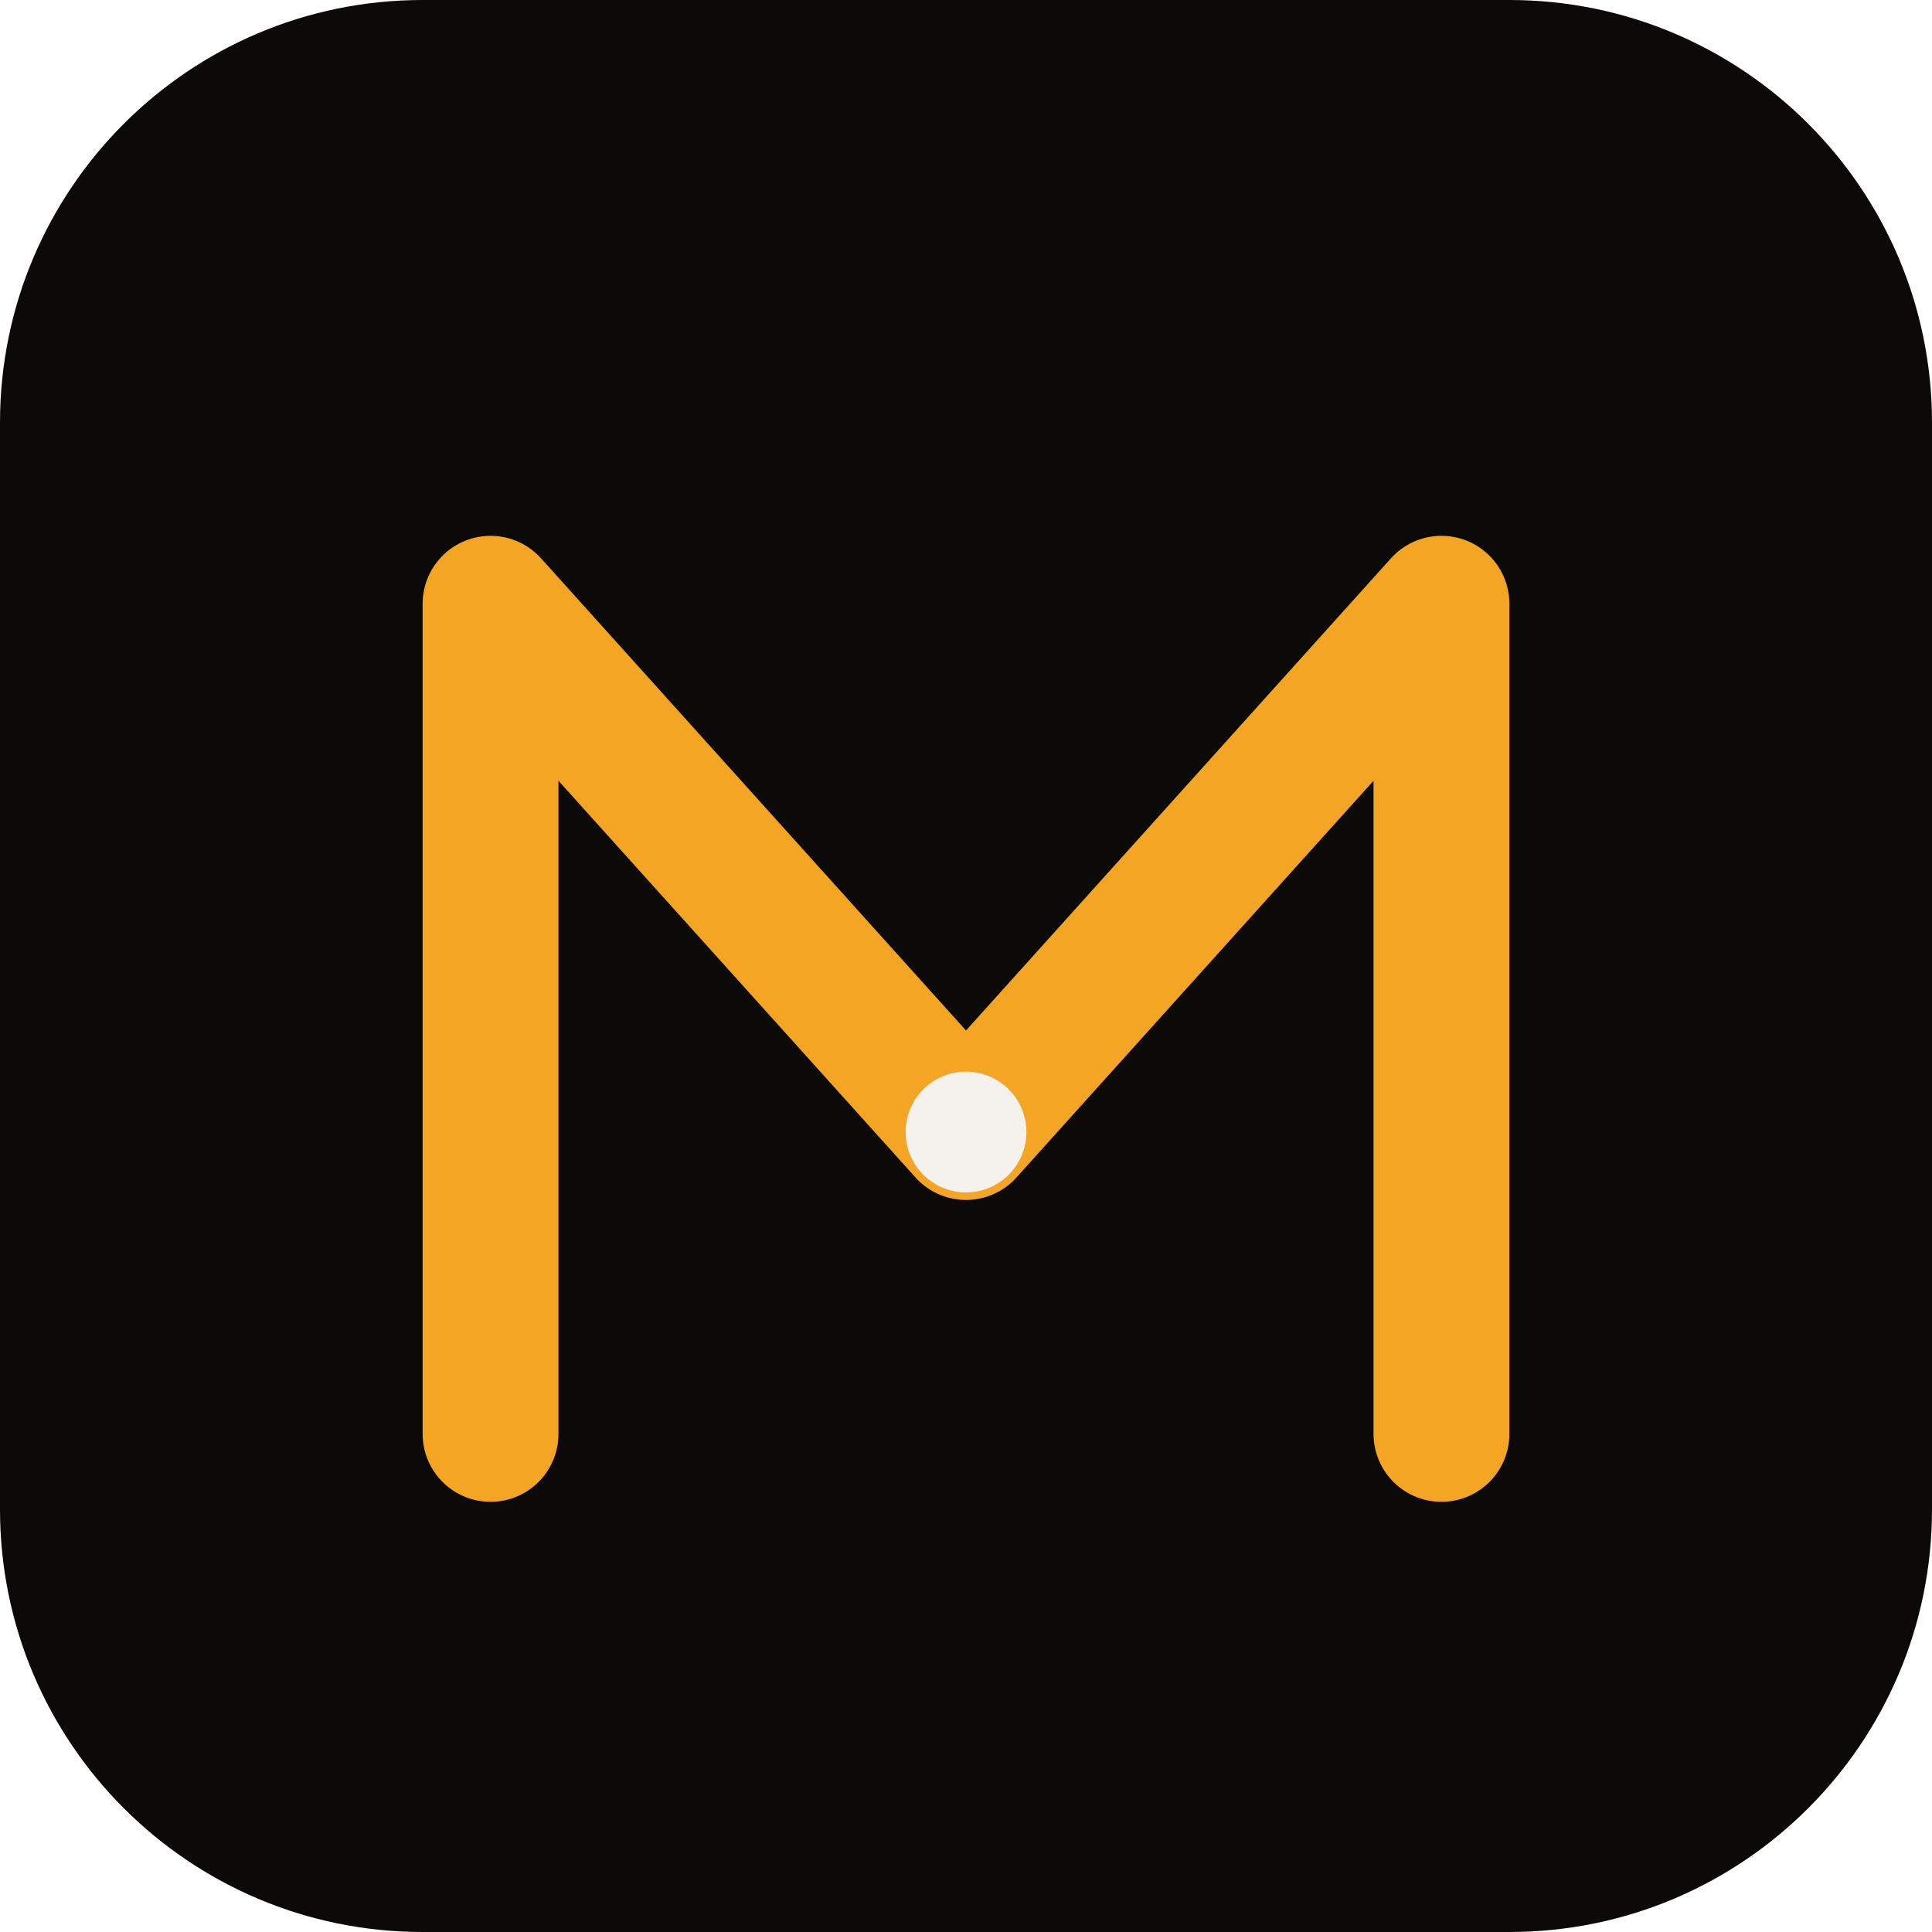
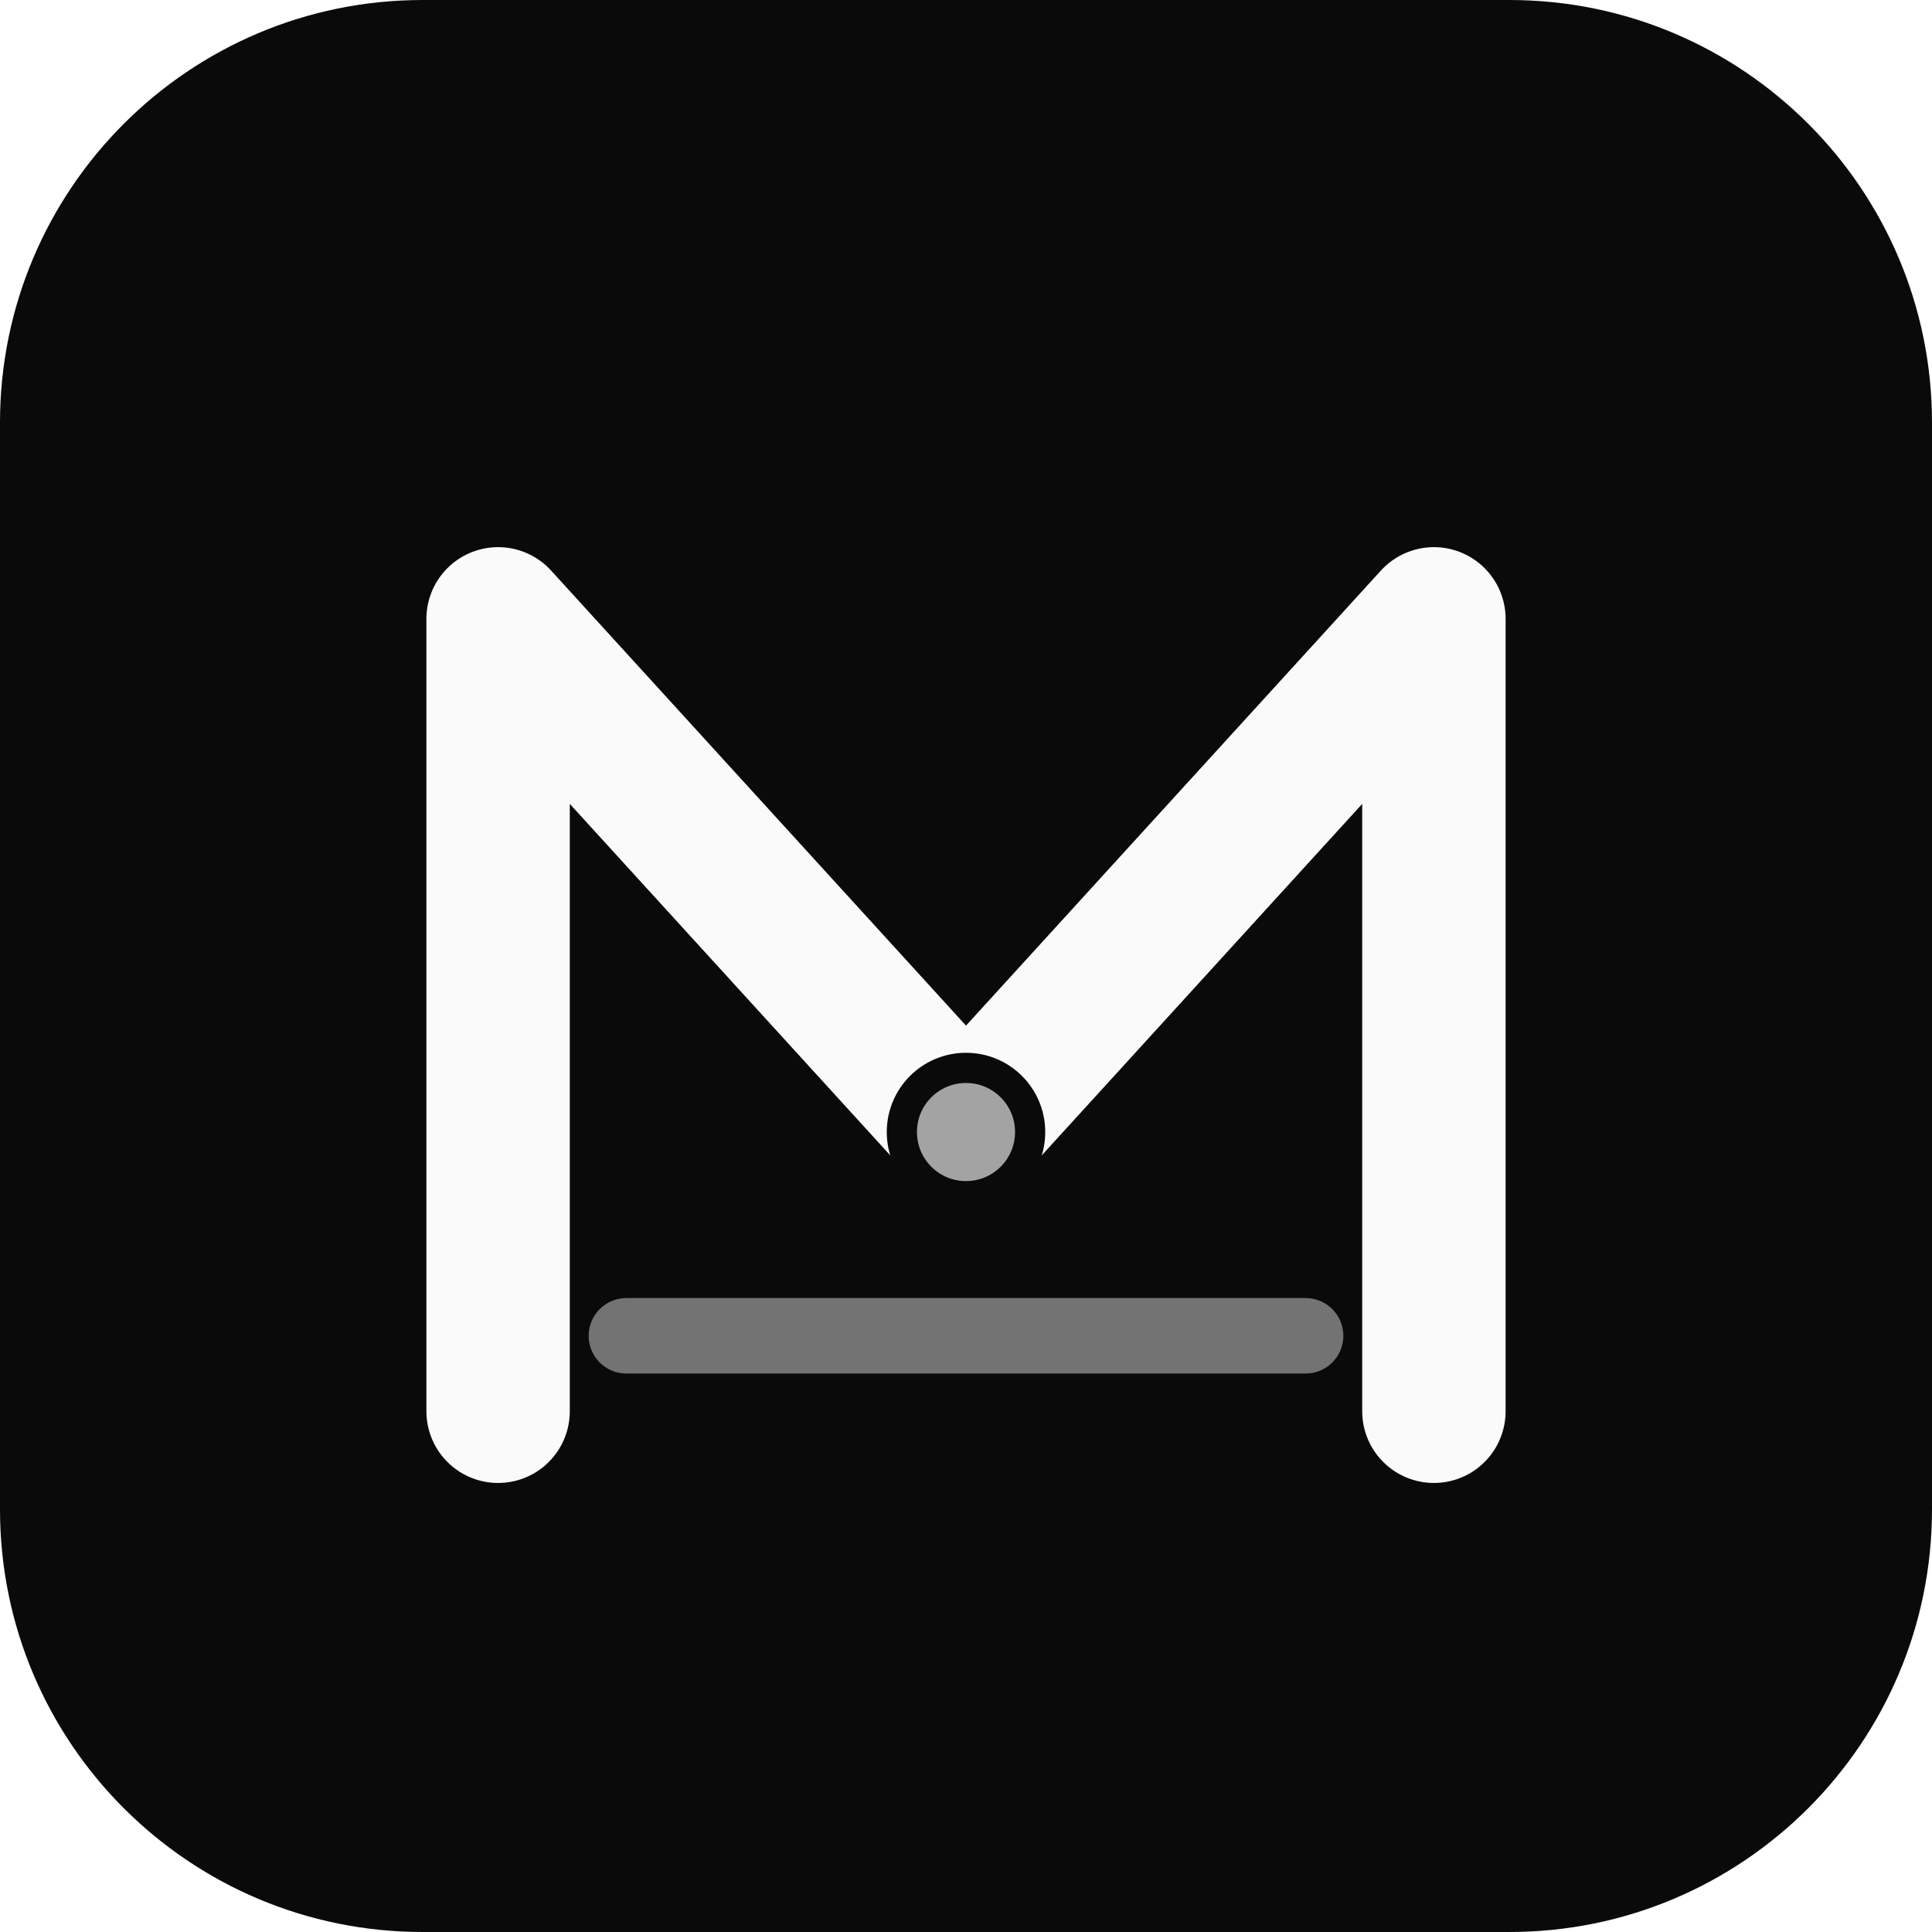
<svg xmlns="http://www.w3.org/2000/svg" width="512" height="512" viewBox="0 0 512 512">
-   <rect width="512" height="512" rx="112" fill="#0C0A09" />
-   <path d="M130 380 L130 160 L256 300 L382 160 L382 380" stroke="#F5A524" stroke-width="36" stroke-linecap="round" stroke-linejoin="round" fill="none" />
-   <circle cx="256" cy="300" r="16" fill="#F5F2EE" />
+   <rect width="512" height="512" rx="112" fill="#0A0A0A" />
+   <path d="M132 374V164l124 136 124-136v210" stroke="#FAFAFA" stroke-width="38" stroke-linecap="round" stroke-linejoin="round" fill="none" />
+   <path d="M166 354h180" stroke="#737373" stroke-width="20" stroke-linecap="round" />
+   <circle cx="256" cy="300" r="17" fill="#A3A3A3" stroke="#0A0A0A" stroke-width="8" />
</svg>
